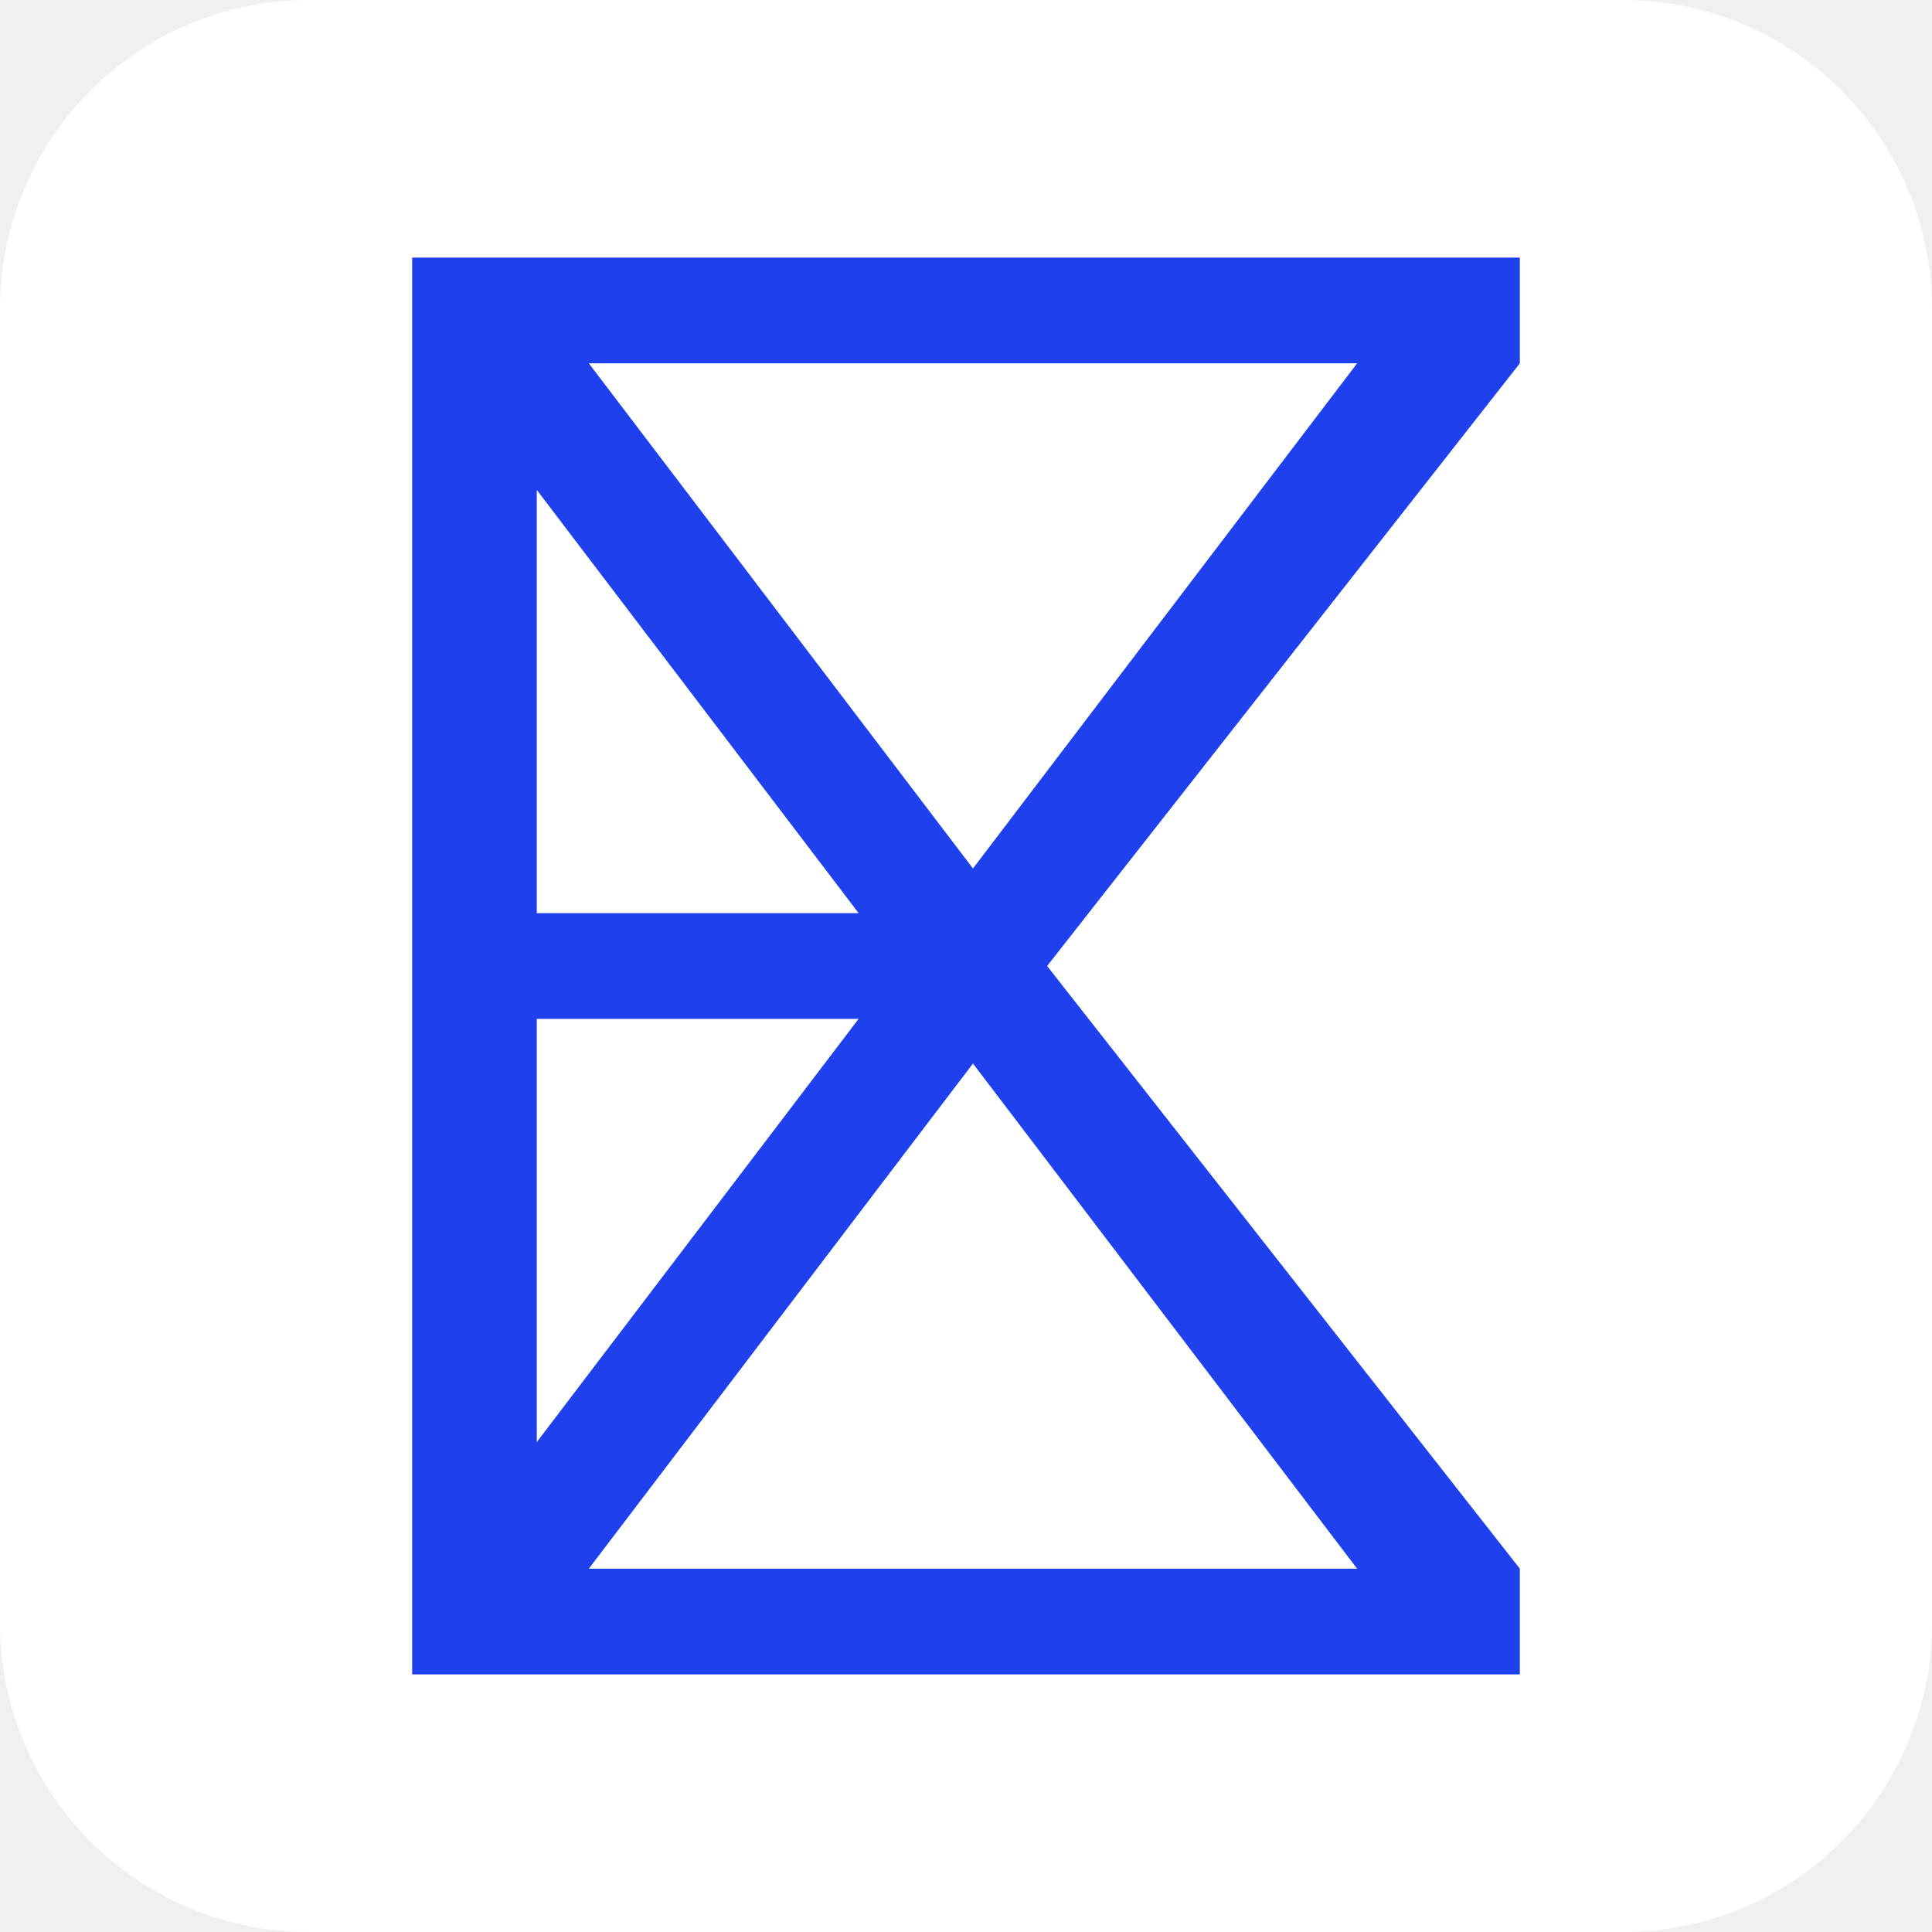
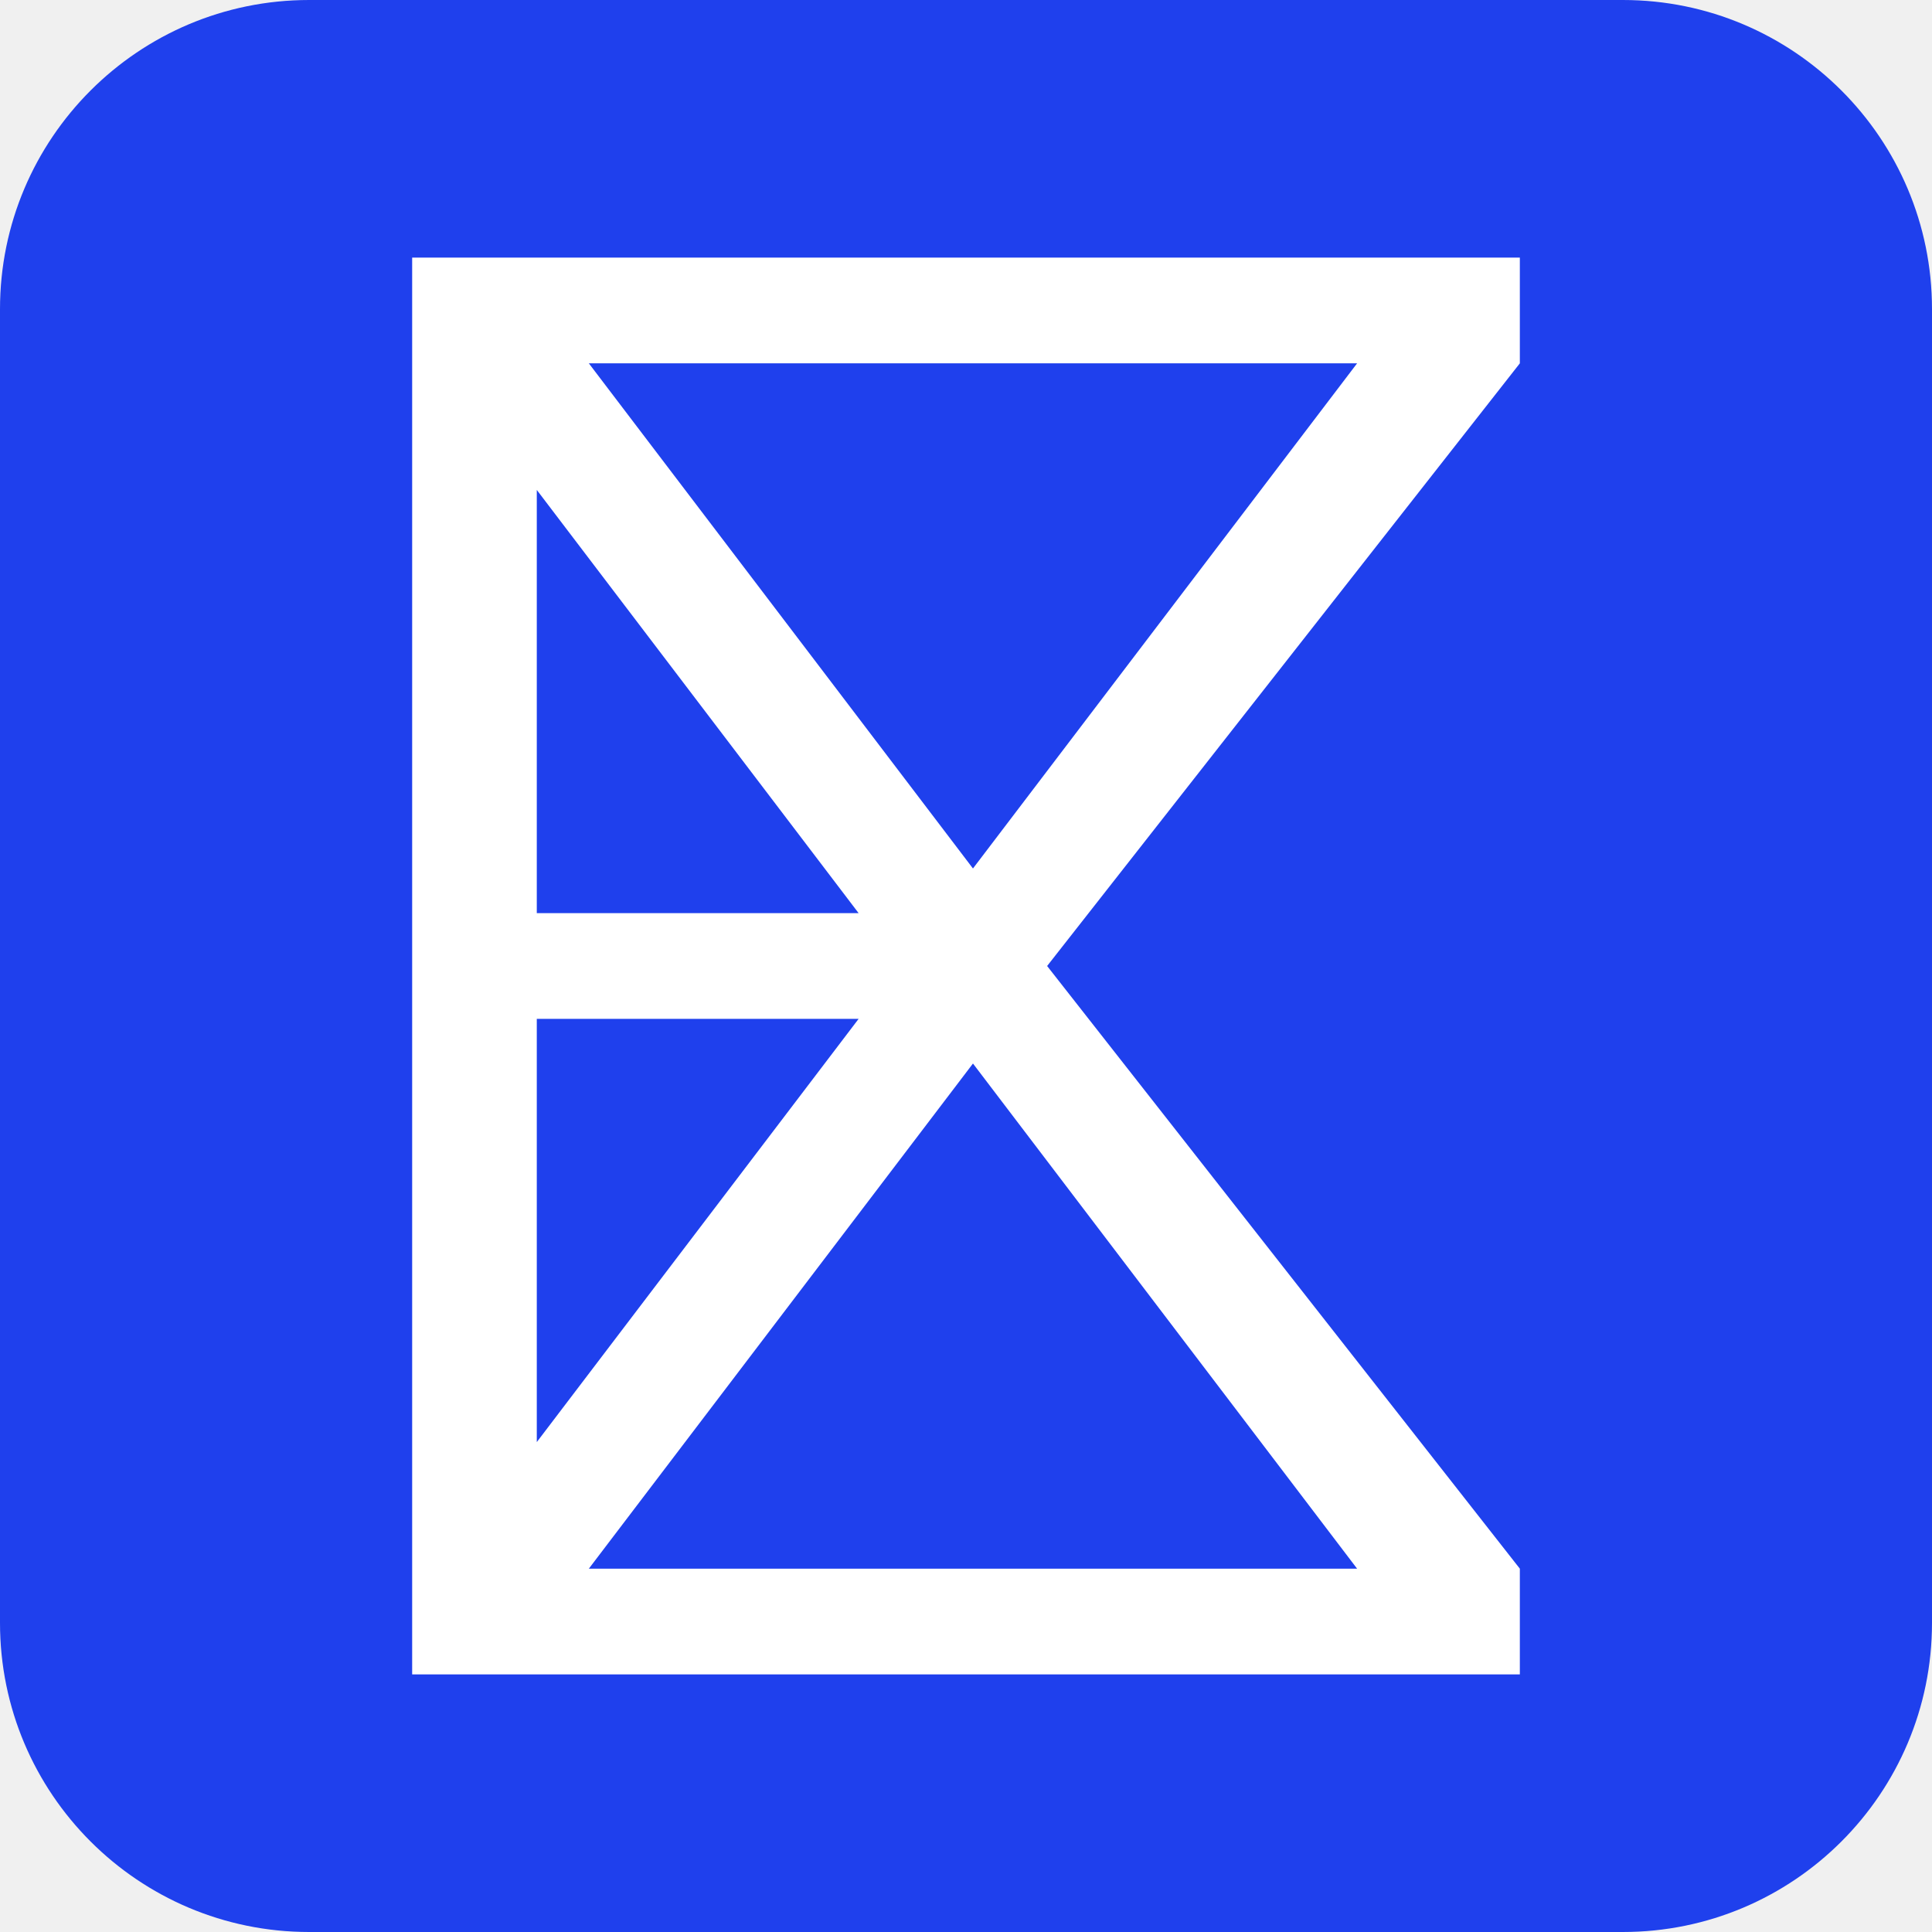
<svg xmlns="http://www.w3.org/2000/svg" viewBox="0 0 150 150" fill="none">
-   <rect width="150" height="150" rx="24" fill="#fff" />
+   <rect width="150" height="150" rx="24" fill="#1F40ED" />
  <g transform="translate(32 20)">
-     <path fill="#1F40ED" fill-rule="evenodd" d="M0 0h86v8.209L49.298 55 86 101.791V110H0V0Zm43.541 47.429 29.824-39.22H13.717l29.824 39.22ZM9.676 18.038v32.857h24.986L9.676 18.038Zm24.986 41.067H9.676v32.858l24.986-32.858Zm-20.945 42.686 29.824-39.22 29.824 39.22H13.717Z" />
+     <path fill="#fff" fill-rule="evenodd" d="M0 0h86v8.209L49.298 55 86 101.791V110H0V0Zm43.541 47.429 29.824-39.22H13.717l29.824 39.22ZM9.676 18.038v32.857h24.986L9.676 18.038Zm24.986 41.067H9.676v32.858l24.986-32.858Zm-20.945 42.686 29.824-39.22 29.824 39.22H13.717Z" />
  </g>
</svg>
